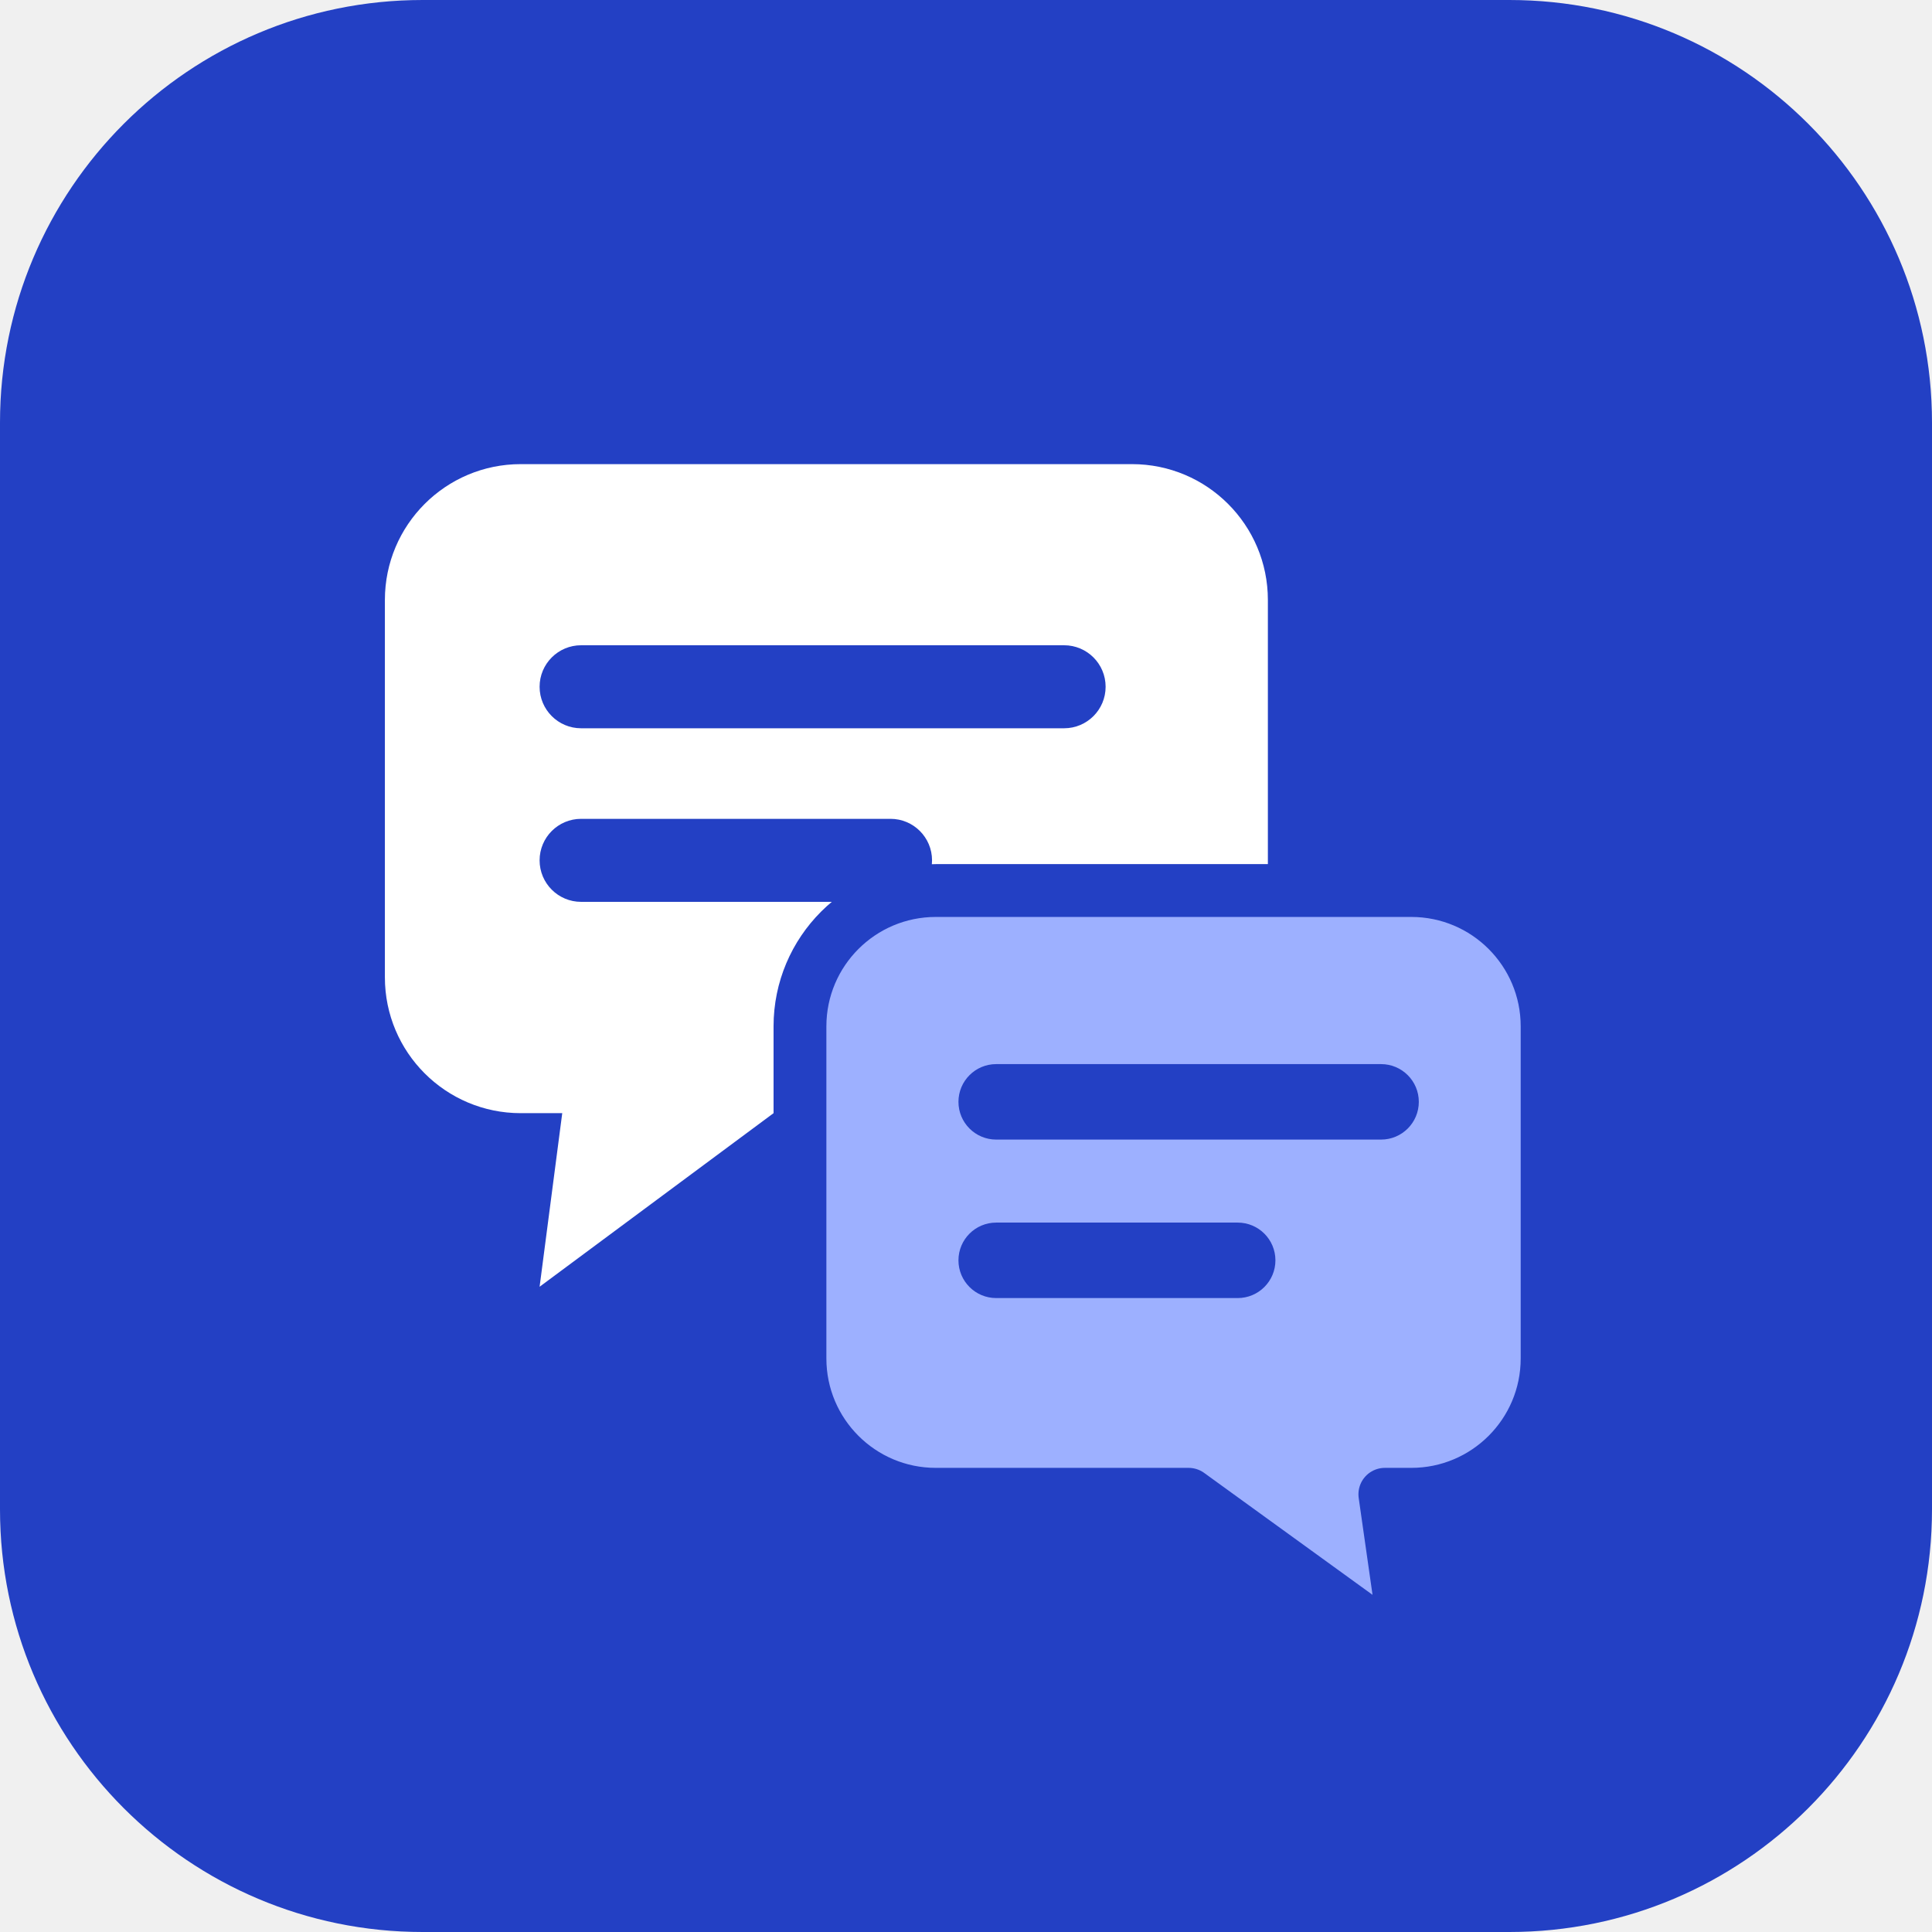
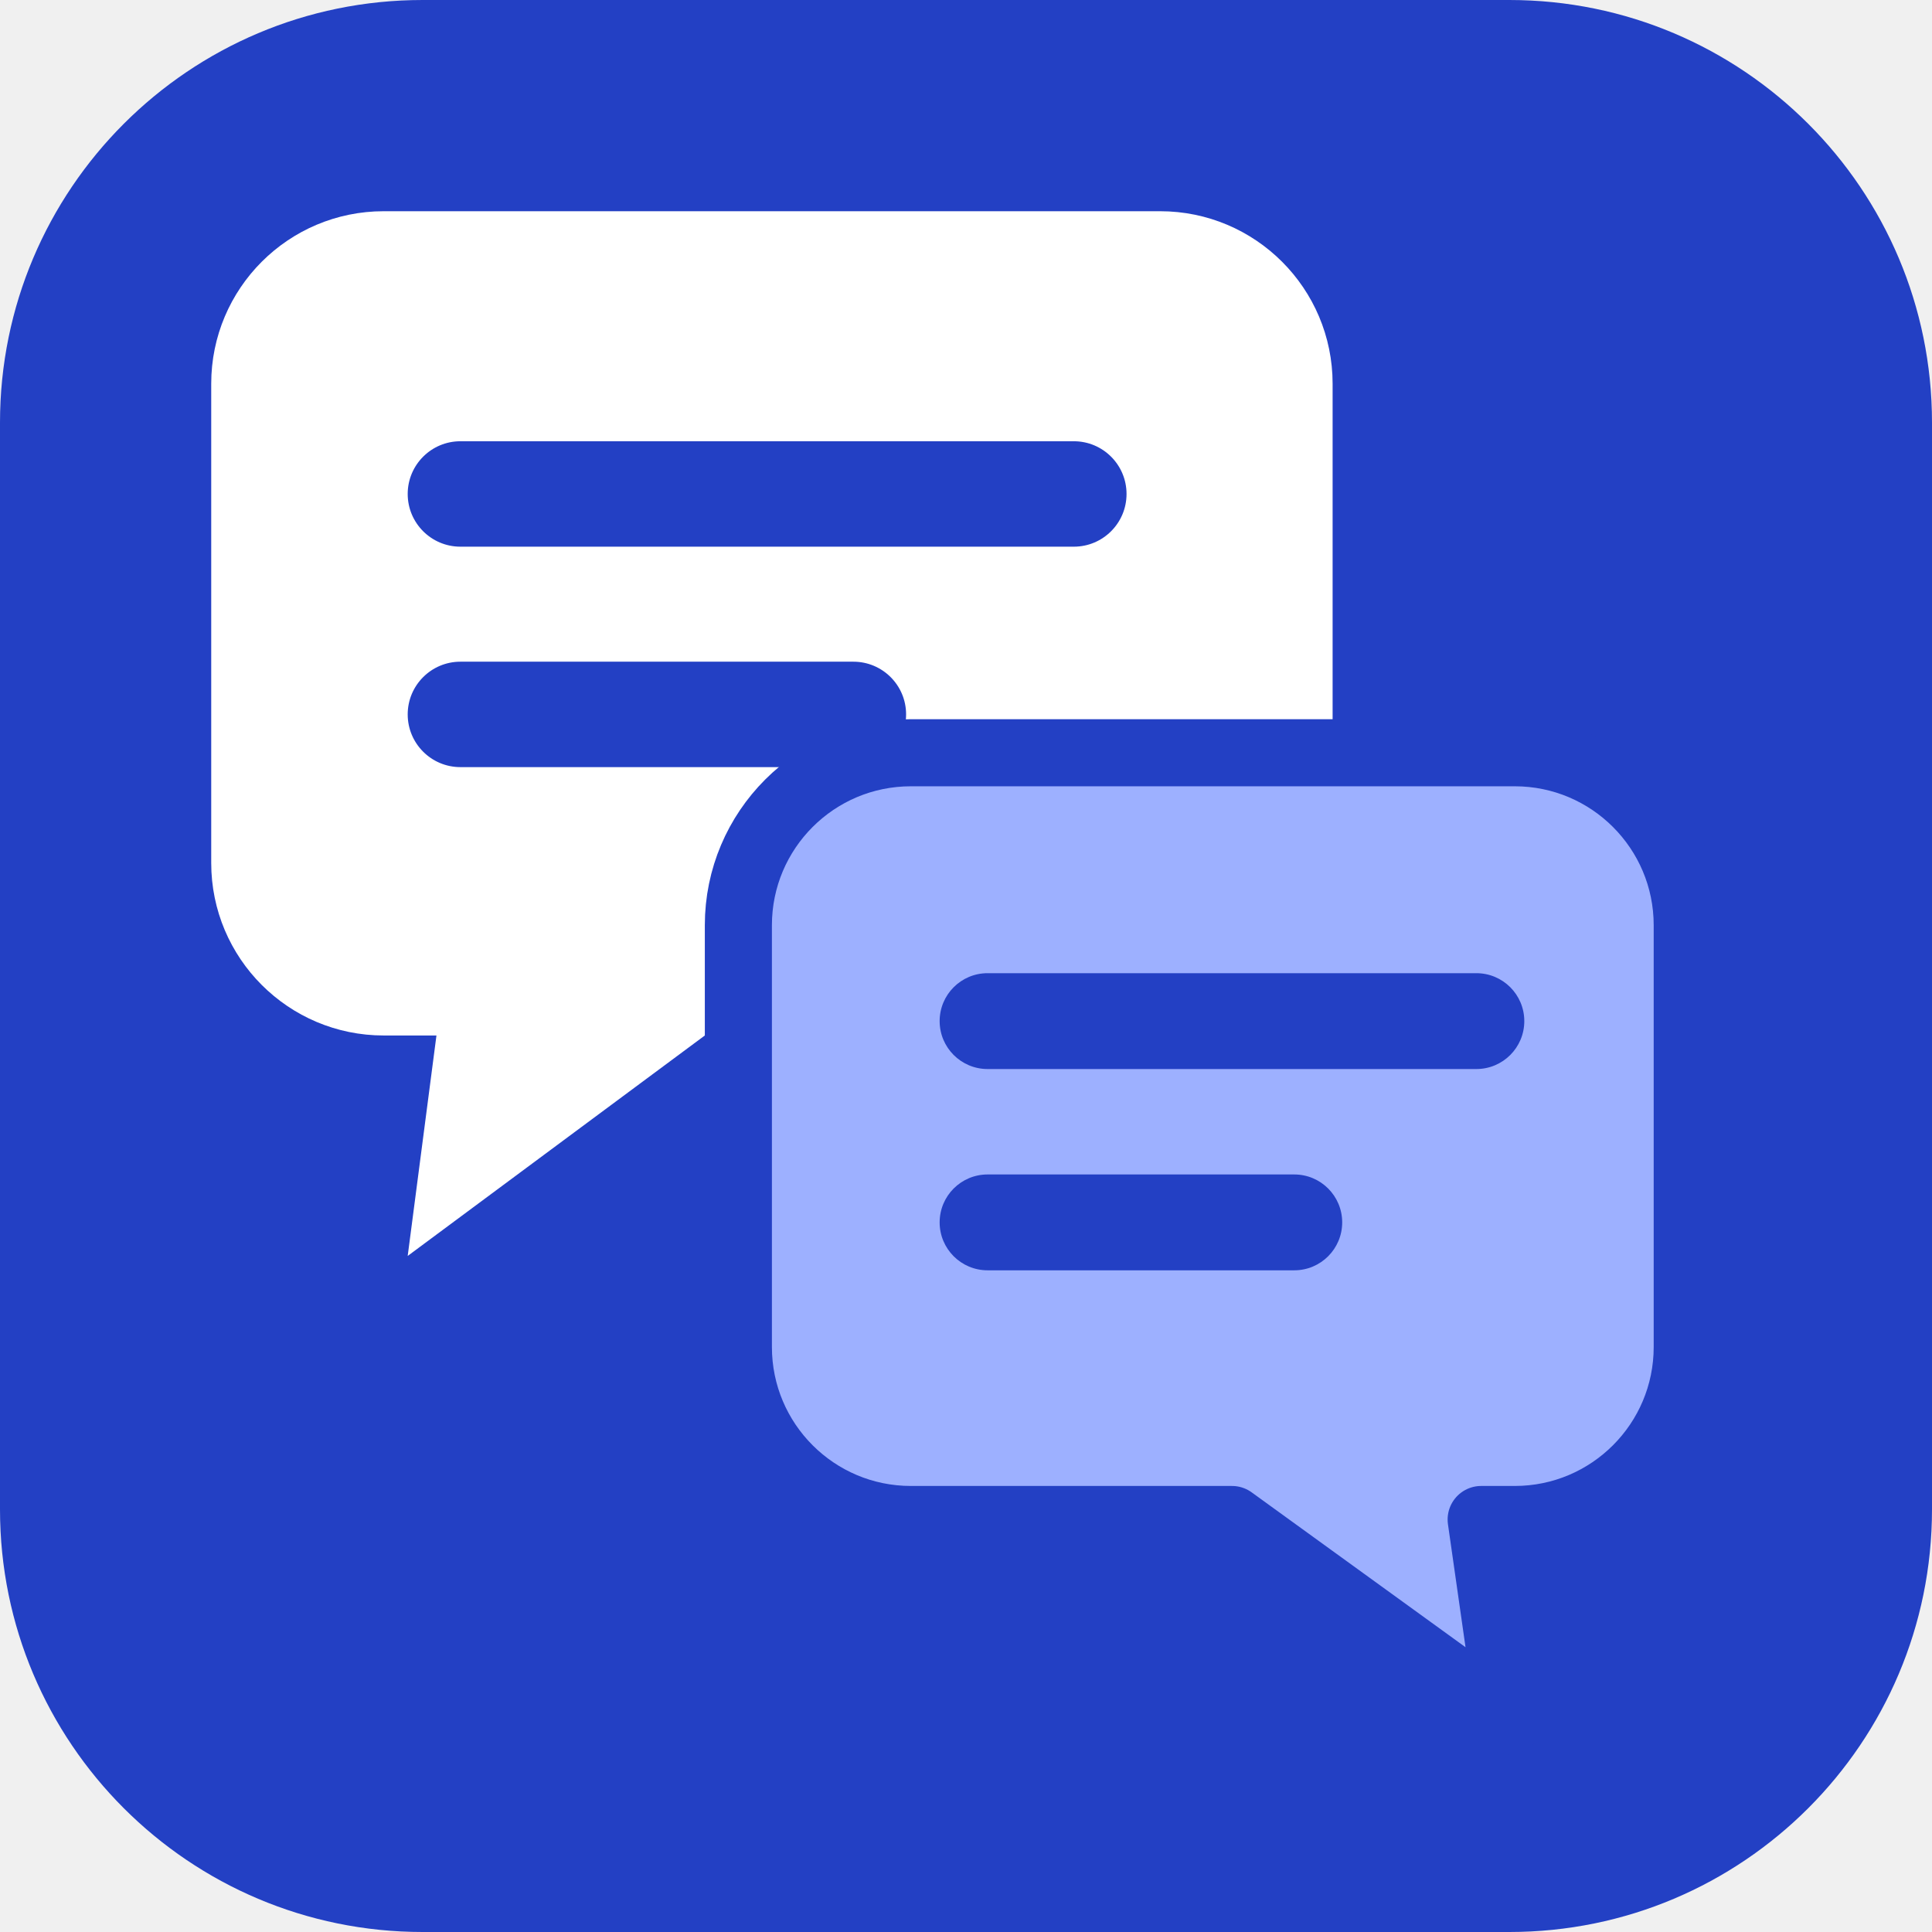
<svg xmlns="http://www.w3.org/2000/svg" viewBox="0 0 512 512">
  <rect width="512" height="512" rx="112" fill="#2340C4" />
-   <path d="M138 123h162a36 36 0 0 1 36 36v100a36 36 0 0 1-36 36H205l-62 46 6-46h-11a36 36 0 0 1-36-36V159a36 36 0 0 1 36-36Z" fill="#FFFFFF" />
-   <rect x="143" y="171" width="150" height="22" rx="11" fill="#2340C4" />
-   <rect x="143" y="217" width="104" height="22" rx="11" fill="#2340C4" />
-   <path d="M248 236h126a36 36 0 0 1 36 36v88a36 36 0 0 1-36 36h-7l6 42-58-42h-67a36 36 0 0 1-36-36v-88a36 36 0 0 1 36-36Z" fill="#9DB0FF" stroke="#2340C4" stroke-width="14" stroke-linejoin="round" />
-   <rect x="254" y="282" width="122" height="20" rx="10" fill="#2340C4" />
-   <rect x="254" y="324" width="84" height="20" rx="10" fill="#2340C4" />
+   <g transform="translate(256 256) scale(1.27) translate(-259.5 -280.5)">
+     <path d="M138 123h162a36 36 0 0 1 36 36v100a36 36 0 0 1-36 36H205l-62 46 6-46h-11a36 36 0 0 1-36-36V159a36 36 0 0 1 36-36Z" fill="#FFFFFF" />
+     <rect x="143" y="171" width="150" height="22" rx="11" fill="#2340C4" />
+     <rect x="143" y="217" width="104" height="22" rx="11" fill="#2340C4" />
+     <path d="M248 236h126a36 36 0 0 1 36 36v88a36 36 0 0 1-36 36h-7l6 42-58-42h-67a36 36 0 0 1-36-36v-88a36 36 0 0 1 36-36Z" fill="#9DB0FF" stroke="#2340C4" stroke-width="14" stroke-linejoin="round" />
+     <rect x="254" y="282" width="122" height="20" rx="10" fill="#2340C4" />
+     <rect x="254" y="324" width="84" height="20" rx="10" fill="#2340C4" />
+   </g>
</svg>
